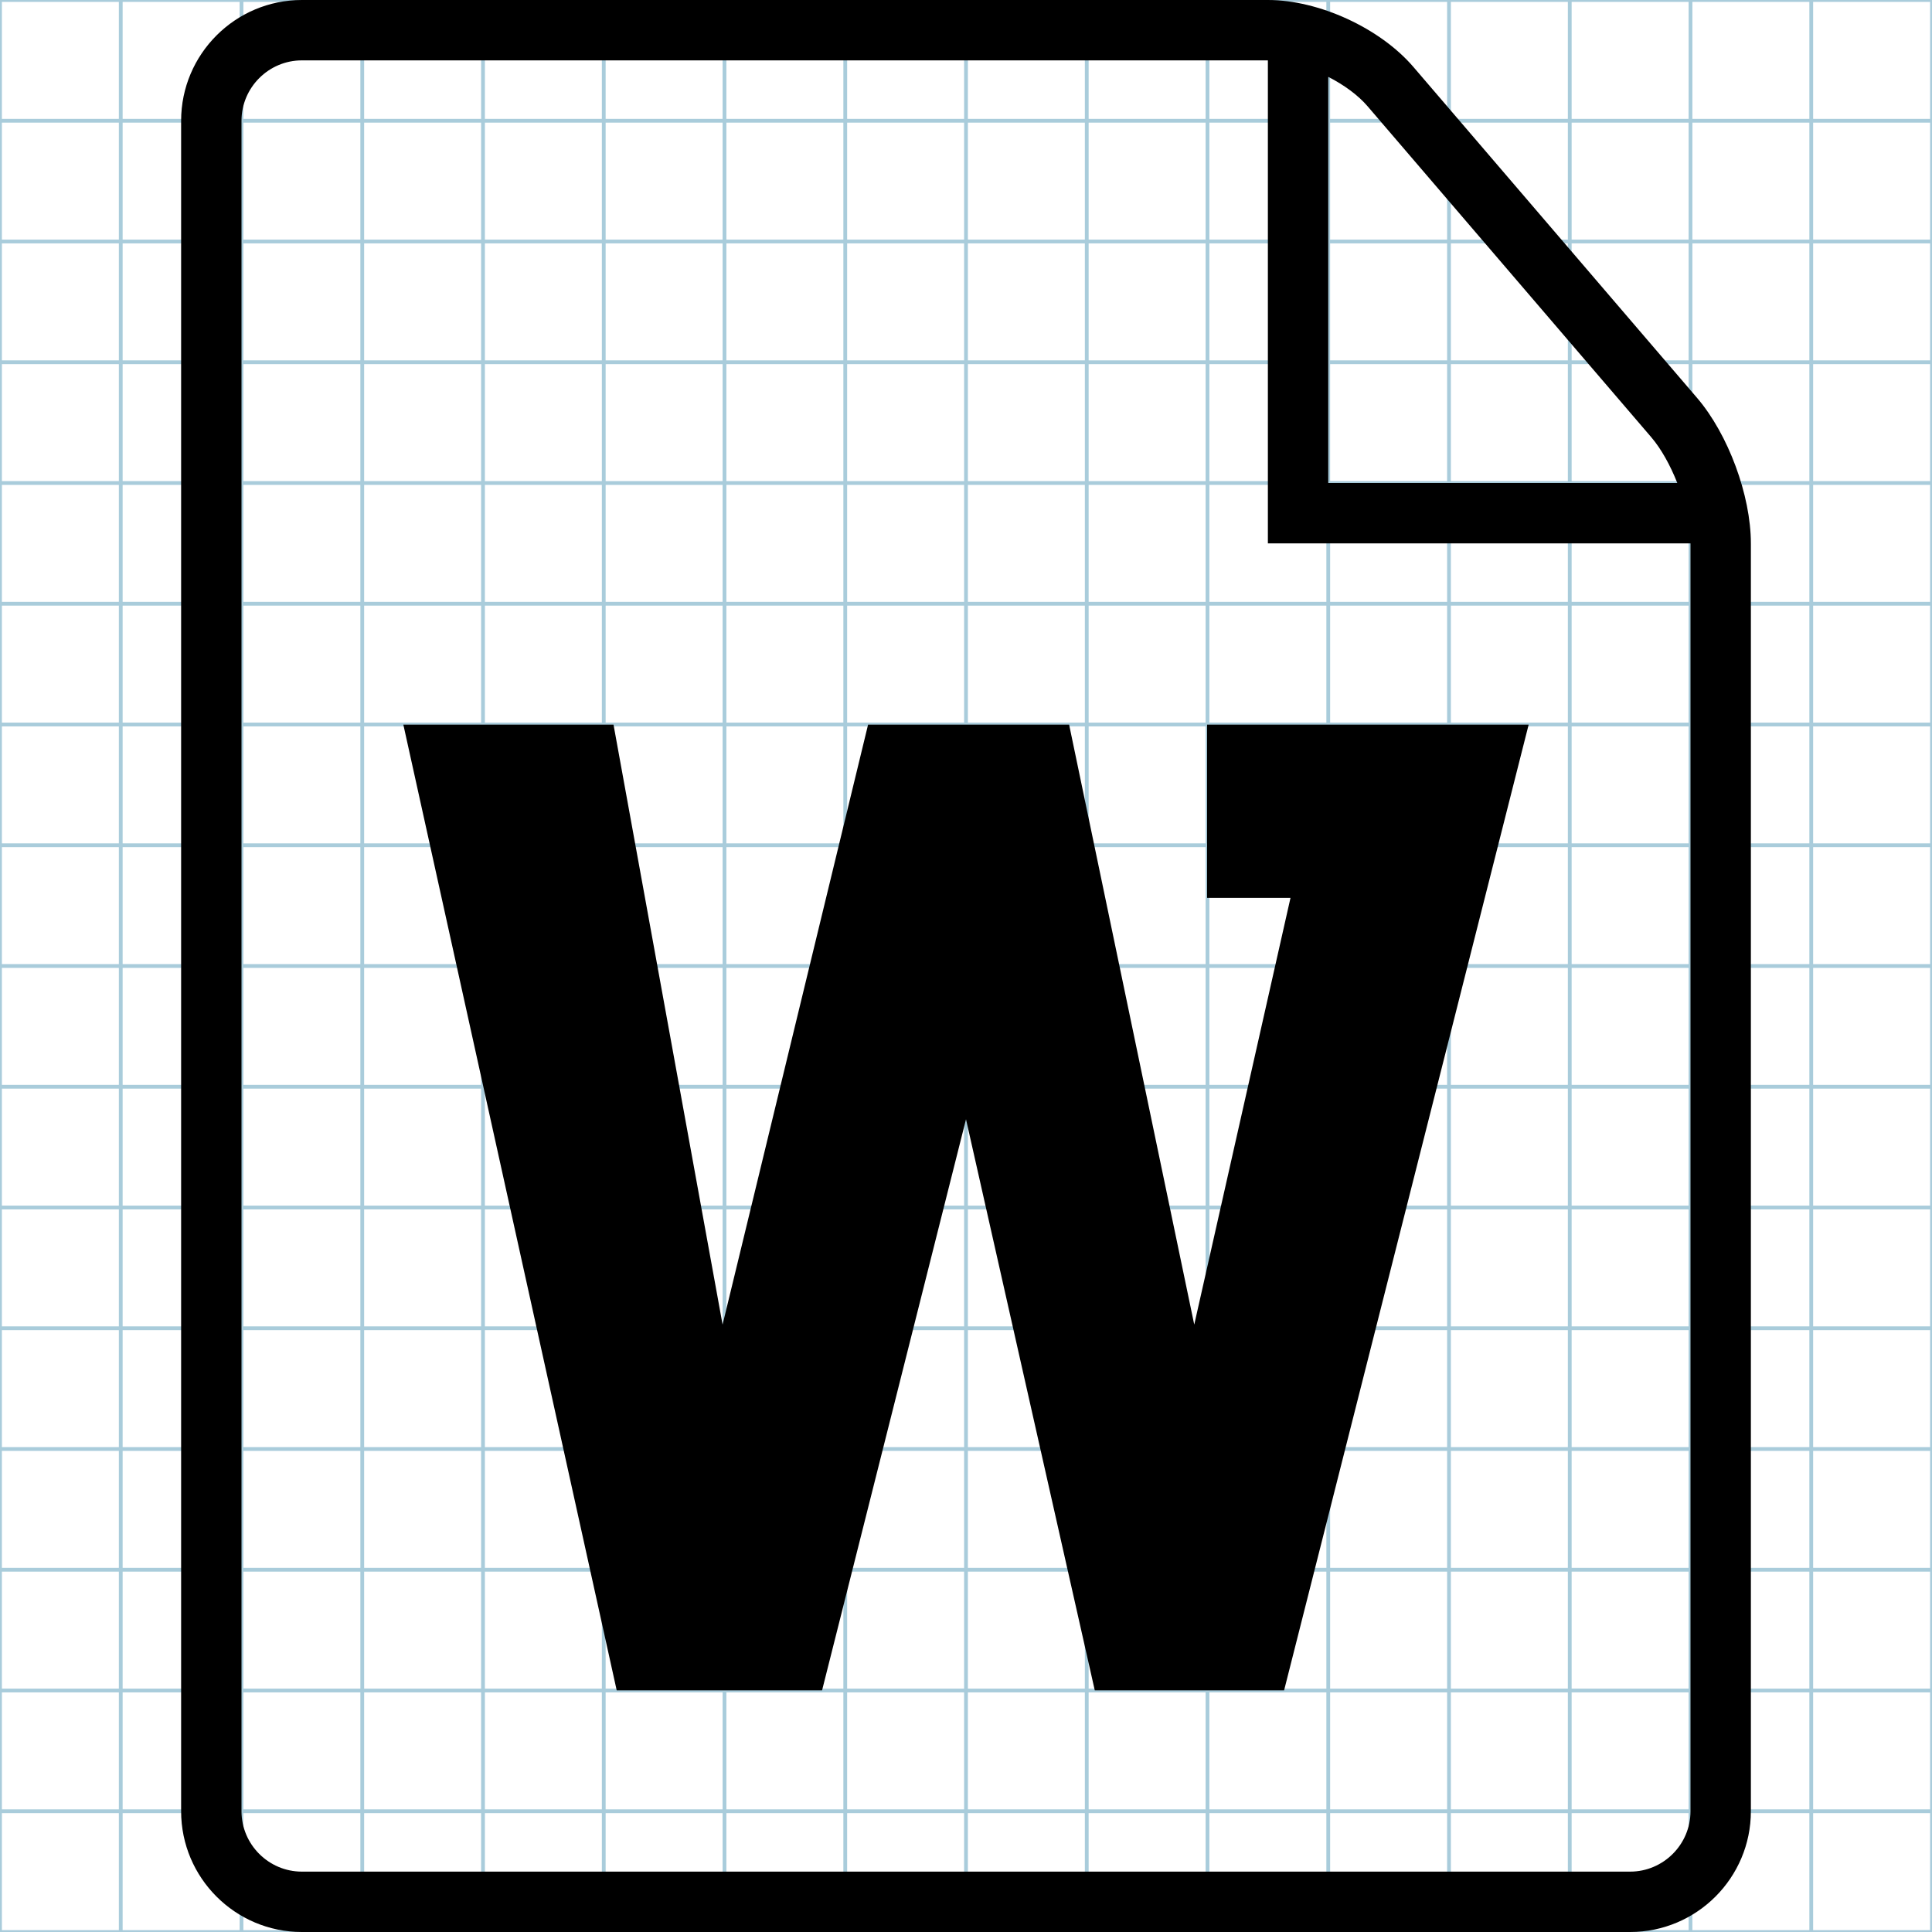
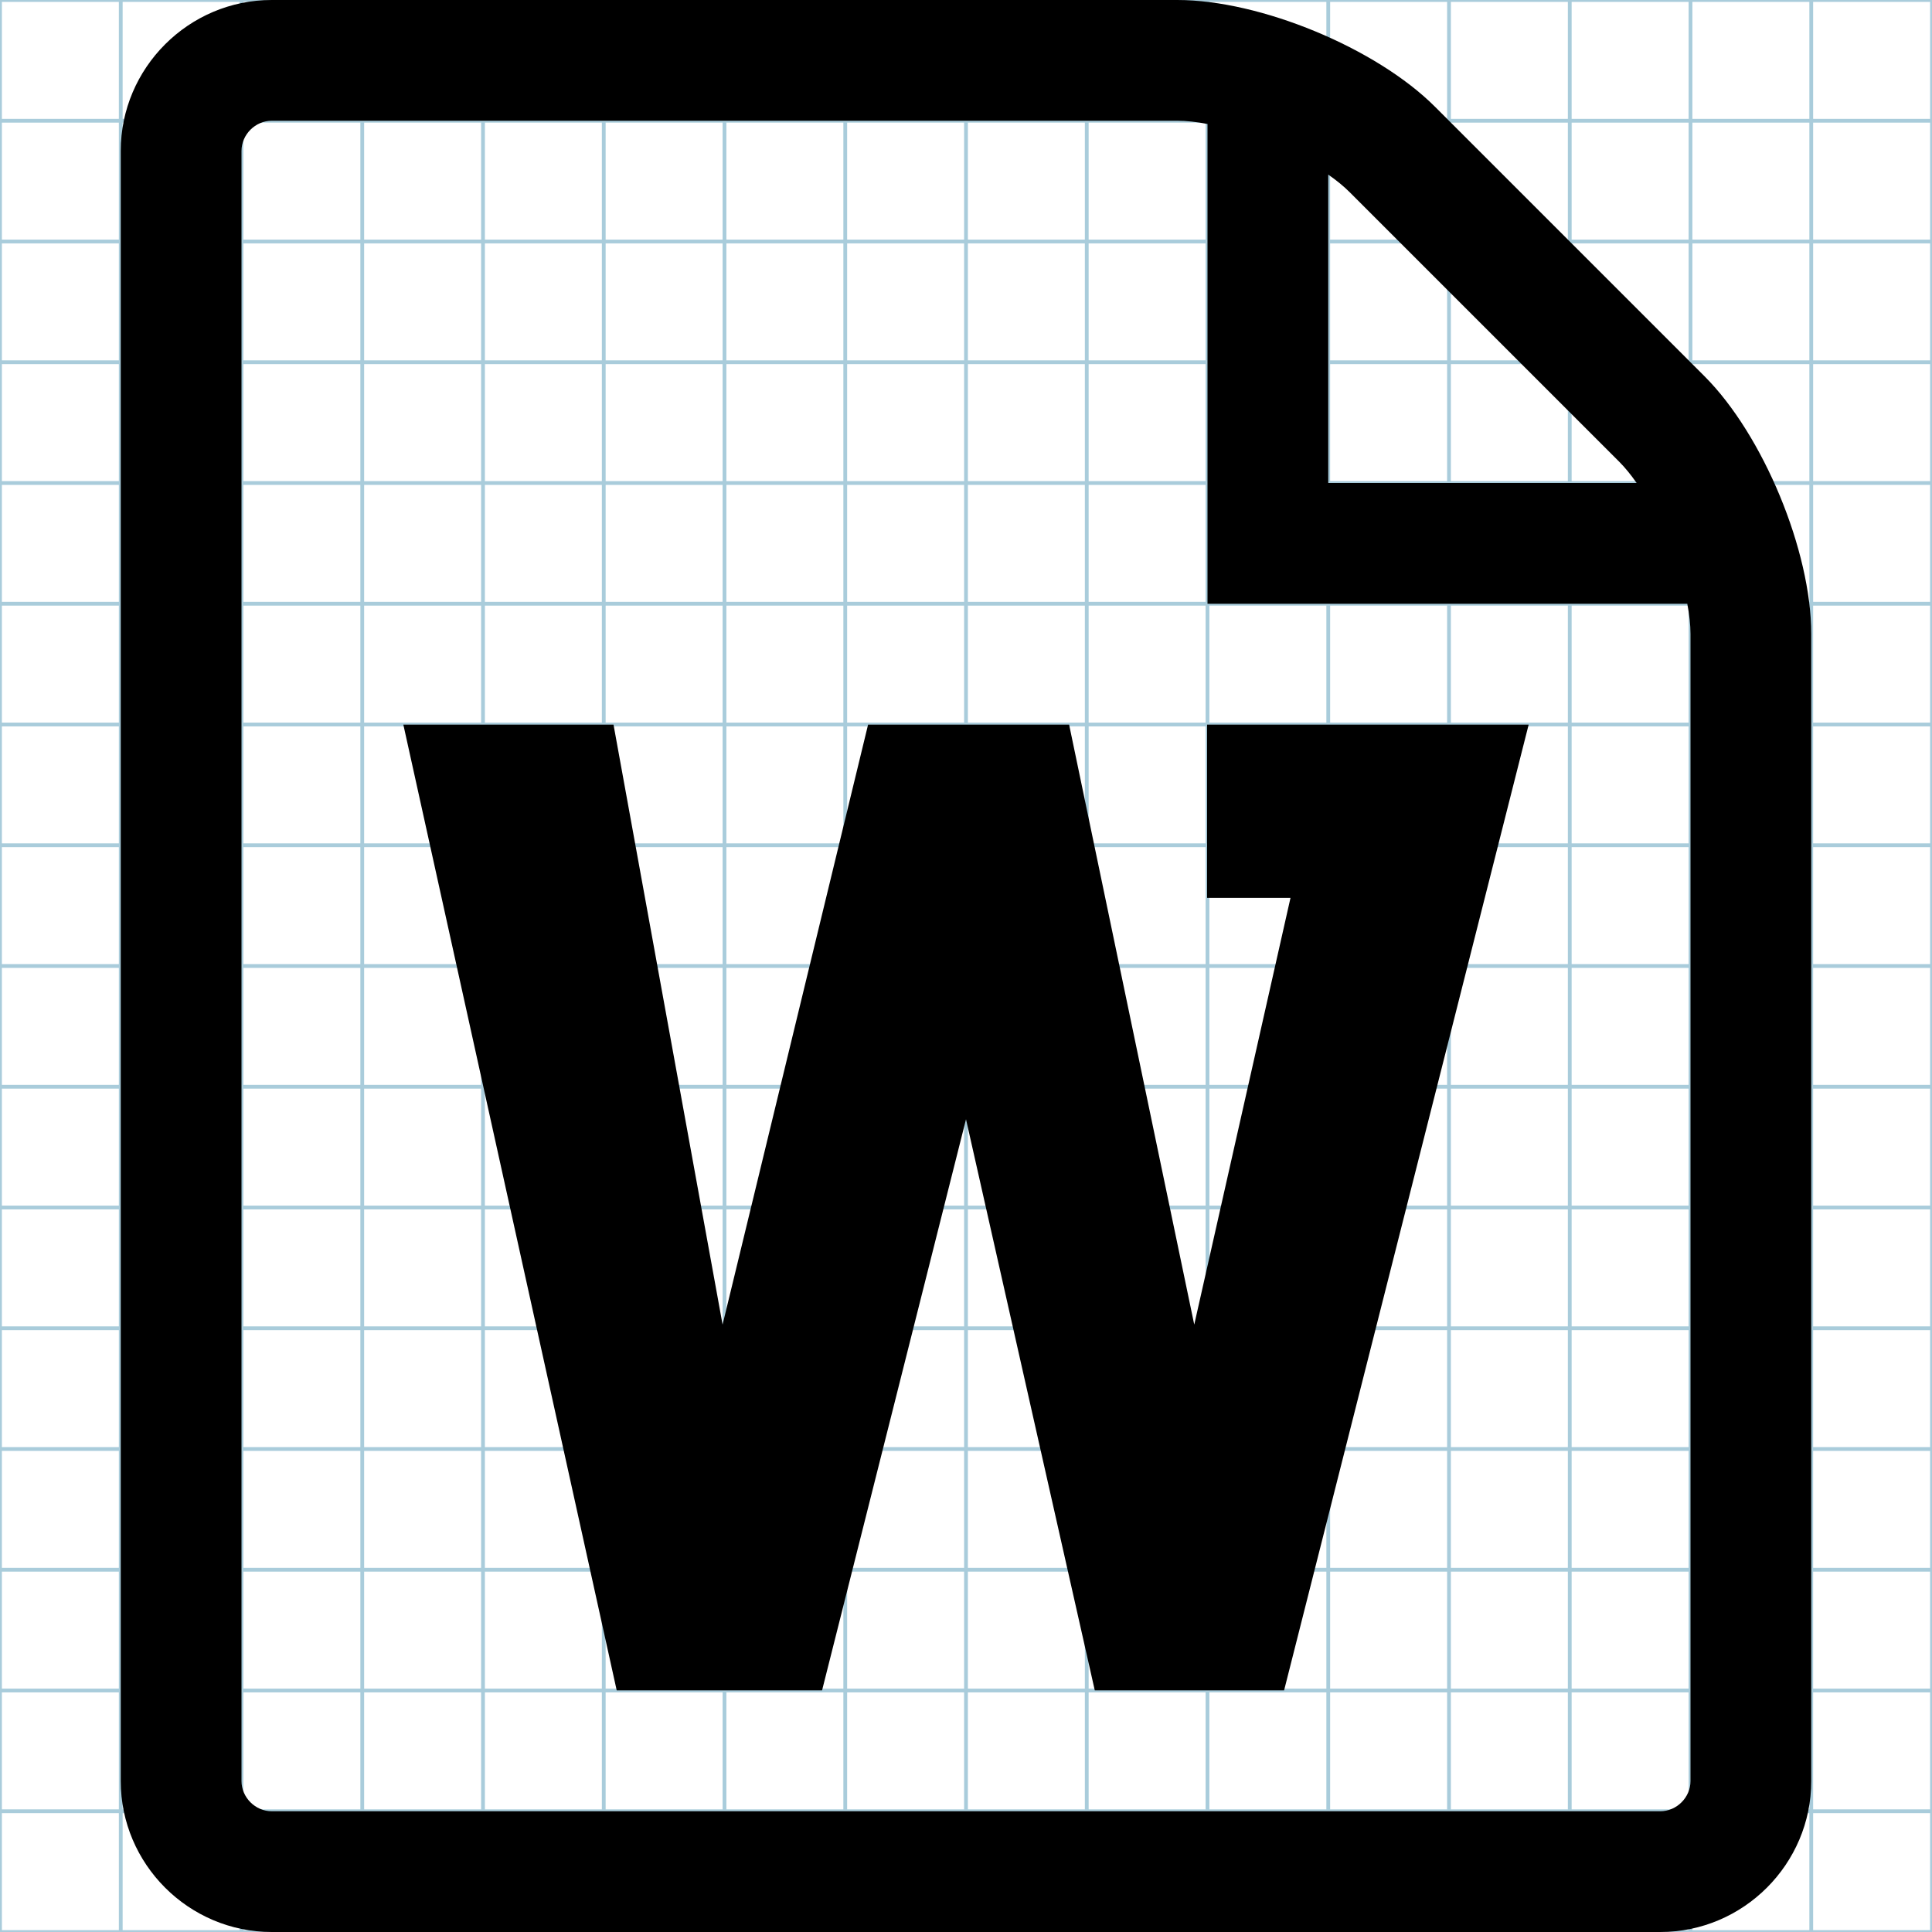
<svg xmlns="http://www.w3.org/2000/svg" version="1.1" id="Layer_1" x="0px" y="0px" width="512px" height="512px" viewBox="0 0 512 512" enable-background="new 0 0 512 512" xml:space="preserve">
  <g id="Grid_1_">
    <g id="Layer_1_1_">
      <g id="Grid">
        <g>
-           <rect x="0" fill="none" stroke="#A9CCDB" stroke-miterlimit="10" width="512" height="512" />
+           <rect fill="none" stroke="#A9CCDB" stroke-miterlimit="10" width="512" height="512" />
          <line fill="none" stroke="#A9CCDB" stroke-miterlimit="10" x1="0" y1="480" x2="512" y2="480" />
          <line fill="none" stroke="#A9CCDB" stroke-miterlimit="10" x1="0" y1="448" x2="512" y2="448" />
          <line fill="none" stroke="#A9CCDB" stroke-miterlimit="10" x1="0" y1="416" x2="512" y2="416" />
          <line fill="none" stroke="#A9CCDB" stroke-miterlimit="10" x1="0" y1="384" x2="512" y2="384" />
          <line fill="none" stroke="#A9CCDB" stroke-miterlimit="10" x1="0" y1="352" x2="512" y2="352" />
          <line fill="none" stroke="#A9CCDB" stroke-miterlimit="10" x1="0" y1="320" x2="512" y2="320" />
          <line fill="none" stroke="#A9CCDB" stroke-miterlimit="10" x1="0" y1="288" x2="512" y2="288" />
          <line fill="none" stroke="#A9CCDB" stroke-miterlimit="10" x1="0" y1="256" x2="512" y2="256" />
          <line fill="none" stroke="#A9CCDB" stroke-miterlimit="10" x1="0" y1="224" x2="512" y2="224" />
          <line fill="none" stroke="#A9CCDB" stroke-miterlimit="10" x1="0" y1="192" x2="512" y2="192" />
          <line fill="none" stroke="#A9CCDB" stroke-miterlimit="10" x1="0" y1="160" x2="512" y2="160" />
          <line fill="none" stroke="#A9CCDB" stroke-miterlimit="10" x1="0" y1="128" x2="512" y2="128" />
          <line fill="none" stroke="#A9CCDB" stroke-miterlimit="10" x1="0" y1="96" x2="512" y2="96" />
          <line fill="none" stroke="#A9CCDB" stroke-miterlimit="10" x1="0" y1="64" x2="512" y2="64" />
          <line fill="none" stroke="#A9CCDB" stroke-miterlimit="10" x1="0" y1="32" x2="512" y2="32" />
          <line fill="none" stroke="#A9CCDB" stroke-miterlimit="10" x1="480" y1="0" x2="480" y2="512" />
          <line fill="none" stroke="#A9CCDB" stroke-miterlimit="10" x1="448" y1="0" x2="448" y2="512" />
          <line fill="none" stroke="#A9CCDB" stroke-miterlimit="10" x1="416" y1="0" x2="416" y2="512" />
          <line fill="none" stroke="#A9CCDB" stroke-miterlimit="10" x1="384" y1="0" x2="384" y2="512" />
          <line fill="none" stroke="#A9CCDB" stroke-miterlimit="10" x1="352" y1="0" x2="352" y2="512" />
          <line fill="none" stroke="#A9CCDB" stroke-miterlimit="10" x1="320" y1="0" x2="320" y2="512" />
          <line fill="none" stroke="#A9CCDB" stroke-miterlimit="10" x1="288" y1="0" x2="288" y2="512" />
          <line fill="none" stroke="#A9CCDB" stroke-miterlimit="10" x1="256" y1="0" x2="256" y2="512" />
          <line fill="none" stroke="#A9CCDB" stroke-miterlimit="10" x1="224" y1="0" x2="224" y2="512" />
          <line fill="none" stroke="#A9CCDB" stroke-miterlimit="10" x1="192" y1="0" x2="192" y2="512" />
          <line fill="none" stroke="#A9CCDB" stroke-miterlimit="10" x1="160" y1="0" x2="160" y2="512" />
          <line fill="none" stroke="#A9CCDB" stroke-miterlimit="10" x1="128" y1="0" x2="128" y2="512" />
          <line fill="none" stroke="#A9CCDB" stroke-miterlimit="10" x1="96" y1="0" x2="96" y2="512" />
          <line fill="none" stroke="#A9CCDB" stroke-miterlimit="10" x1="64" y1="0" x2="64" y2="512" />
          <line fill="none" stroke="#A9CCDB" stroke-miterlimit="10" x1="32" y1="0" x2="32" y2="512" />
        </g>
      </g>
    </g>
  </g>
  <g>
-     <path d="M449.735,105.438l-75.173-87.703C365.751,7.458,349.533,0,336,0H80C62.355,0,48,14.355,48,32v448c0,17.645,14.354,32,32,32   h352c17.645,0,32-14.355,32-32V144C464,131.298,458,115.08,449.735,105.438z M352,20.367c4.142,2.112,7.88,4.826,10.412,7.781   l75.175,87.704c2.649,3.092,5.069,7.469,6.913,12.148H352V20.367z M448,480c0,8.8-7.2,16-16,16H80c-8.8,0-16-7.2-16-16V32   c0-8.8,7.2-16,16-16h256v128h112V480z" />
    <polygon points="319.889,237.946 341.995,237.946 316.489,351.035 283.326,192.03 230.051,192.03 191.494,351.035 162.586,192.03    106.889,192.03 163.435,447.971 217.854,447.971 256.001,296.617 290.129,447.971 340.297,447.971 405.112,192.03 319.889,192.03     " />
+     <path d="M451.716,99.715l-71.432-71.431C364.728,12.728,334,0,312,0H72C50,0,32,18,32,40v432c0,22,18,40,40,40h368   c22,0,40-18,40-40V168C480,146,467.272,115.271,451.716,99.715z M429.089,122.343c1.565,1.565,3.125,3.487,4.64,5.657H352V46.272   c2.17,1.515,4.092,3.075,5.657,4.64L429.089,122.343z M448,472c0,4.336-3.664,8-8,8H72c-4.336,0-8-3.664-8-8V40   c0-4.336,3.664-8,8-8h240c2.416,0,5.127,0.305,8,0.852V160h127.148c0.547,2.873,0.852,5.583,0.852,8V472z" />
  </g>
</svg>
